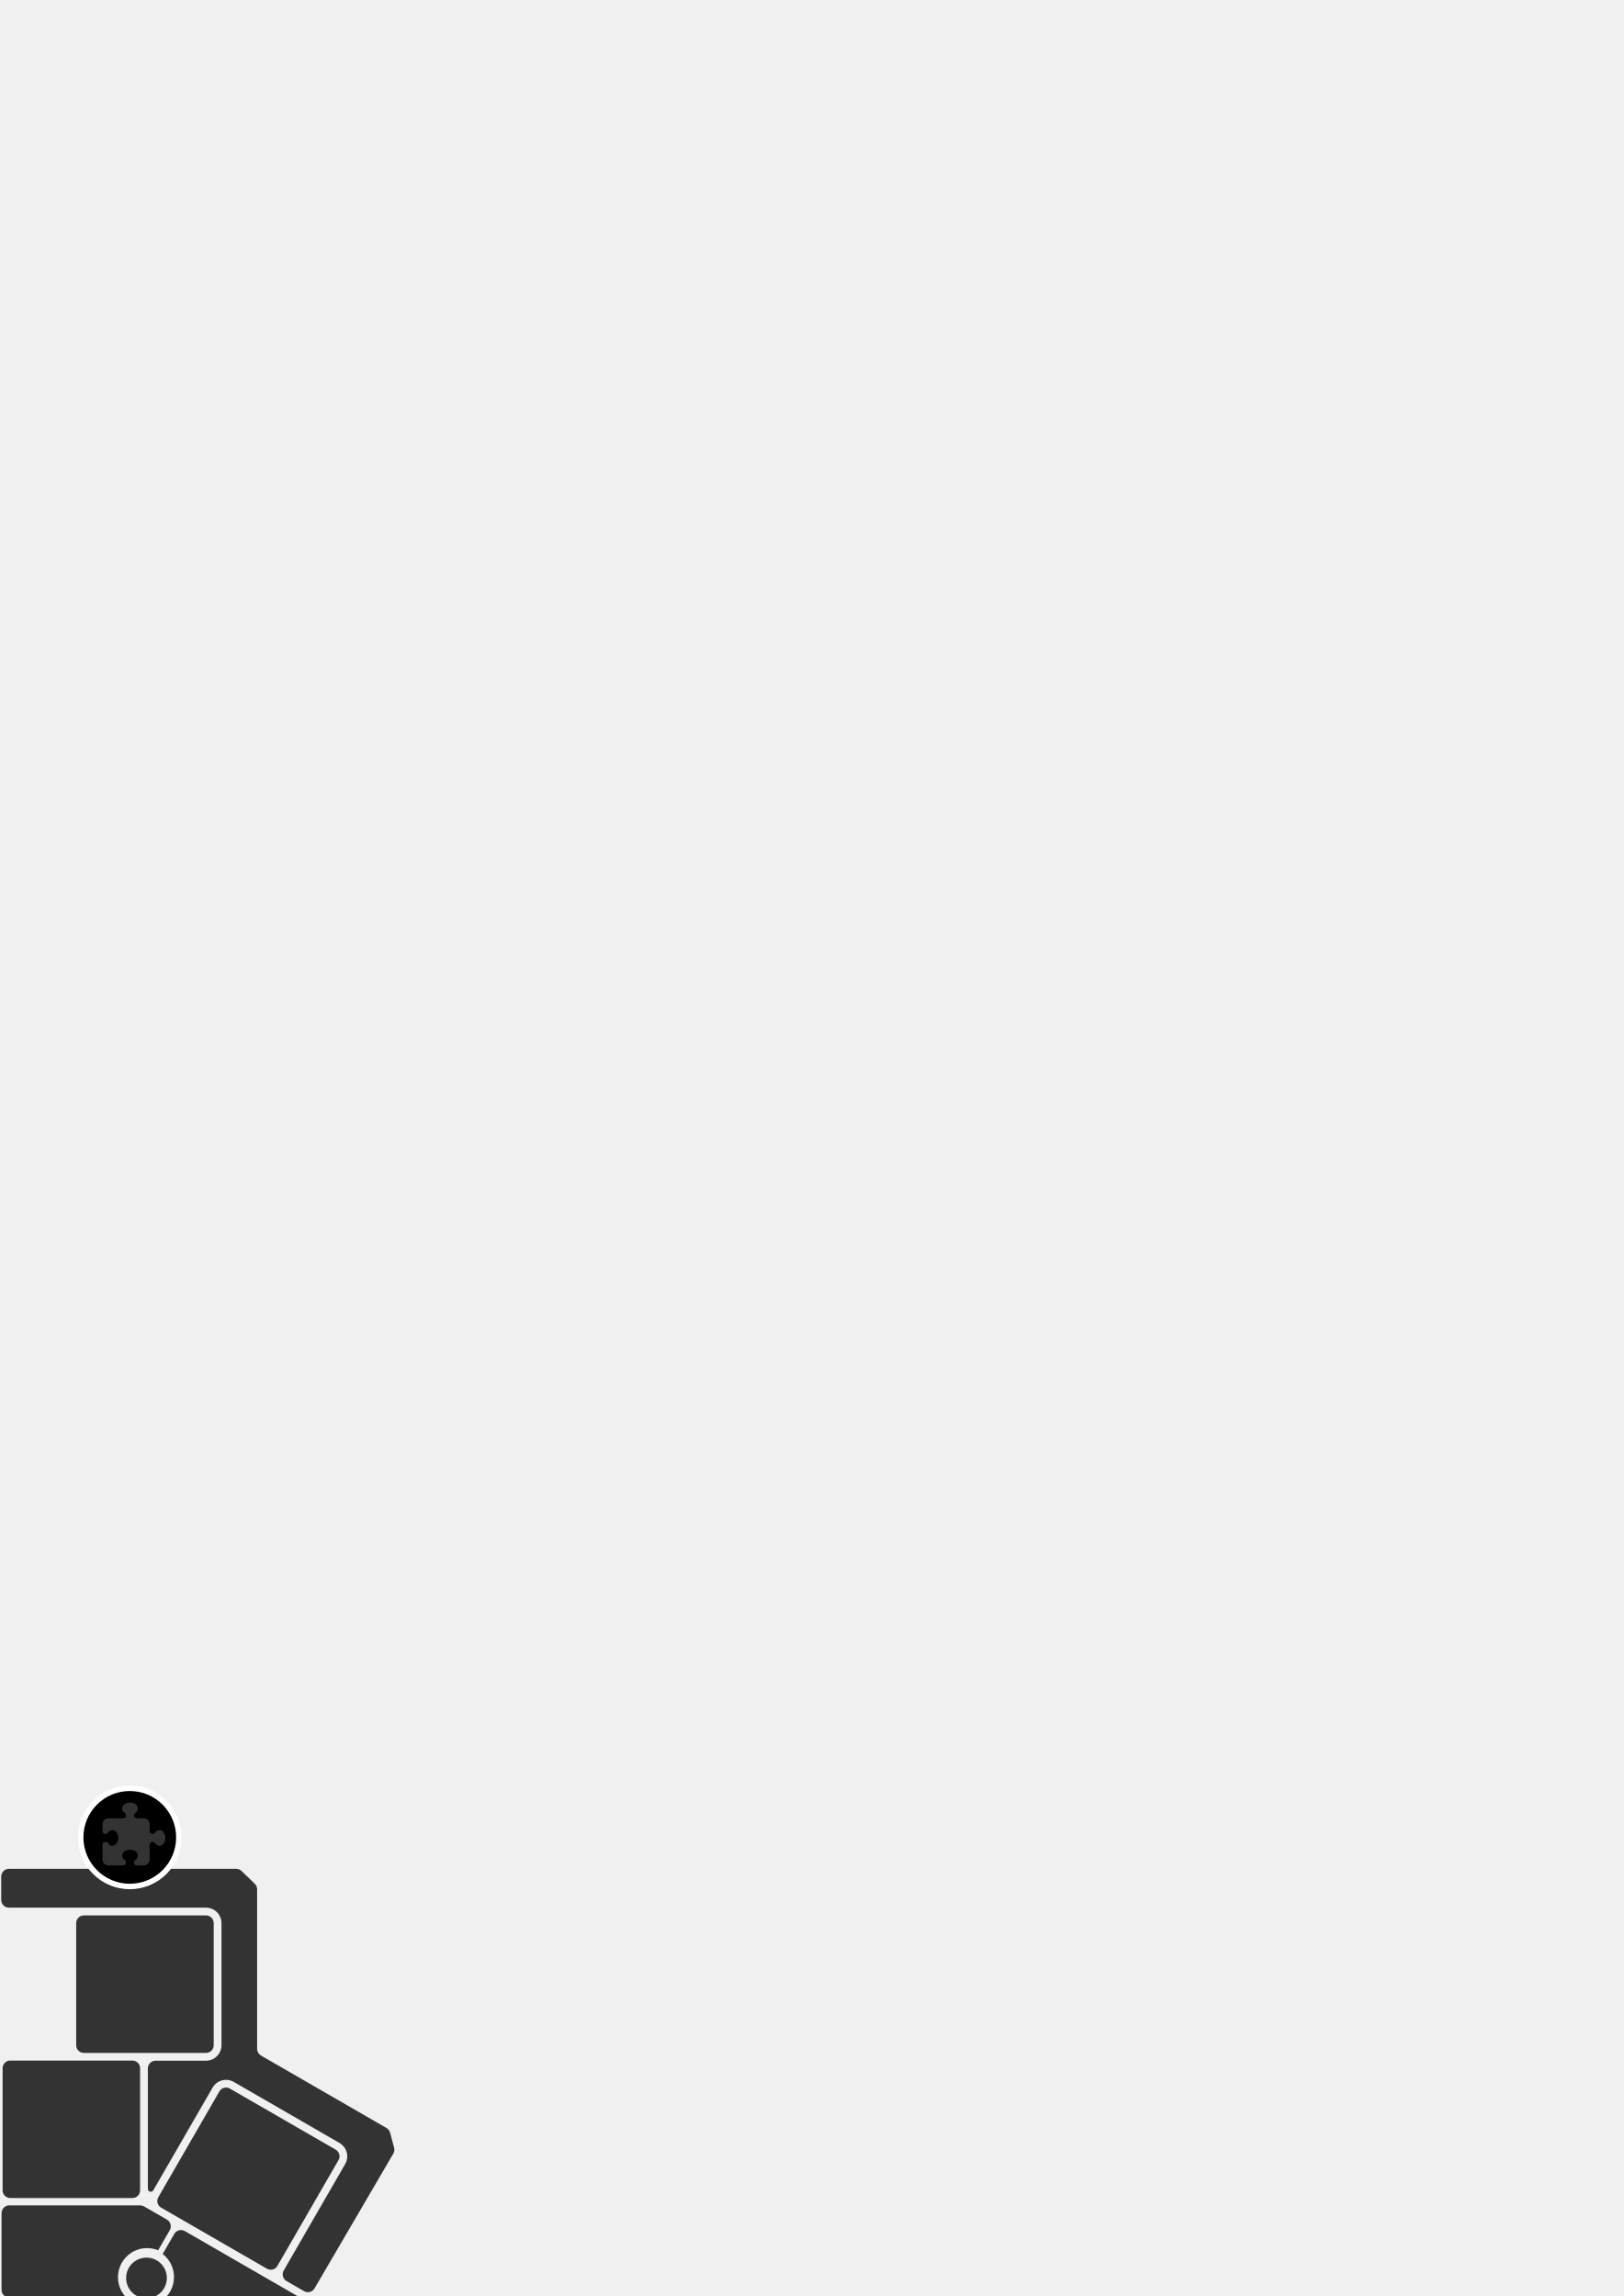
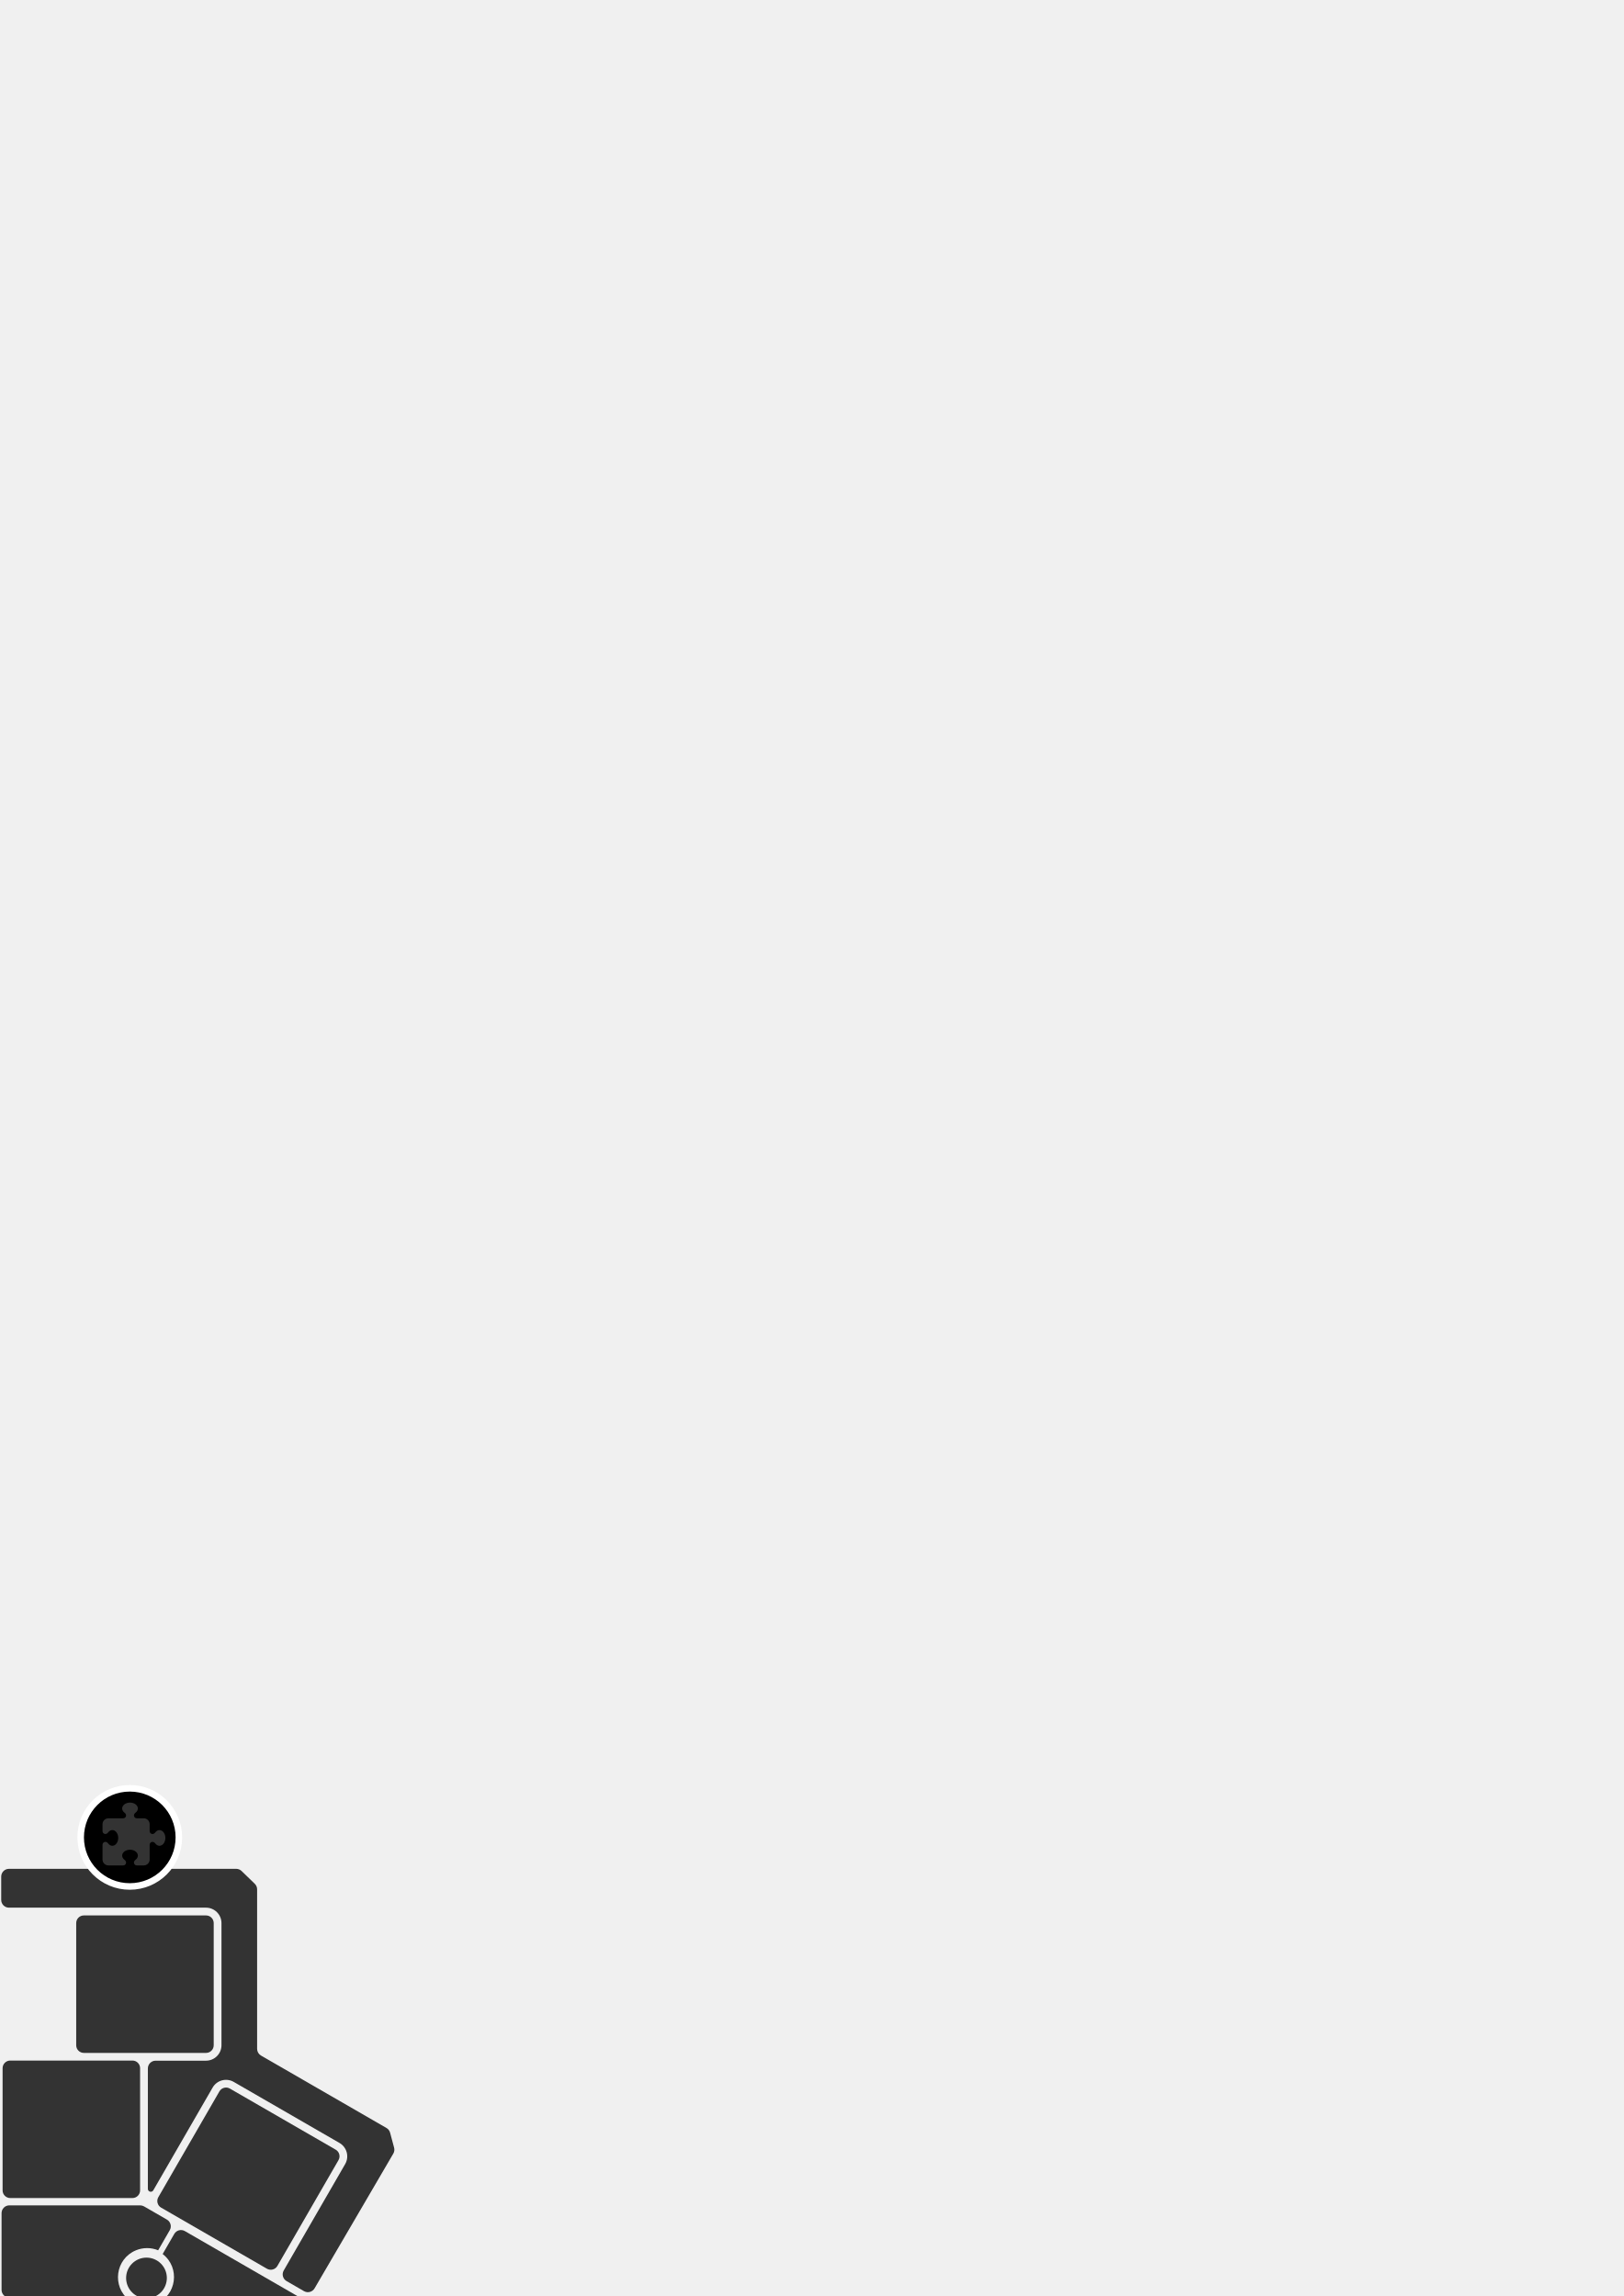
<svg xmlns="http://www.w3.org/2000/svg" version="1.1" height="1052.362" width="744.094" data-module-id="2">
  <rect id="key-1" x="34.921" y="877.929" ry="3.511" width="63.015" height="63.015" style="fill:#333" />
  <rect id="key-2" x="1.189" y="944.447" ry="3.511" width="63.015" height="63.015" style="fill:#333" />
  <rect id="key-3" transform="rotate(30)" height="63.015" width="63.015" ry="3.511" y="776.364" x="566.368" style="fill:#333" />
  <g id="key-4" transform="translate(1, 1011)">
    <path id="key-4-path" d="M 76.792 11.204 C 77.776 9.501 77.193 7.324 75.489 6.34 L 65.023 0.298 C 64.482 -0.014 63.868 -0.179 63.243 -0.179 L 3.276 -0.179 C 1.31 -0.179 -0.284 1.415 -0.284 3.381 L -0.284 38.539 C -0.283 40.106 0.742 41.488 2.24 41.944 L 47.852 55.82 C 49.437 56.303 51.145 55.629 51.972 54.194 L 58.262 43.299 C 50.134 37.032 51.839 24.316 61.331 20.411 C 64.581 19.074 68.227 19.074 71.476 20.41 Z" style="fill:#333" />
    <rect id="key-4-print" ry="0" height="42.254" width="53.355" style="fill:none;stroke:none" />
  </g>
  <g id="key-5" transform="translate(57.794, 1034.774)">
    <circle id="key-5-circle" r="9.333" cy="9.333" cx="9.333" style="fill:#333" />
    <rect id="key-5-print" height="18.666" width="18.66" style="fill:none;stroke:none" transform="rotate(30) translate(3.5, -5)" />
  </g>
  <g id="key-6" transform="translate(89, 1027)">
    <path id="key-6-path" d="M 33.878 56.609 L 49.096 30.562 C 50.092 28.858 49.511 26.669 47.802 25.683 L -4.281 -4.387 C -5.984 -5.37 -8.161 -4.787 -9.144 -3.084 L -14.459 6.123 C -6.329 12.387 -8.028 25.104 -17.519 29.013 C -20.771 30.352 -24.421 30.352 -27.674 29.013 L -32.725 37.761 C -33.871 39.745 -32.87 42.28 -30.678 42.947 L 25.3 59.975 C 26.068 60.208 26.892 60.175 27.638 59.882 L 32.106 58.126 C 32.85 57.833 33.475 57.299 33.878 56.609 Z" style="fill:#333" />
    <rect id="key-6-print" height="40.621" width="55.718" style="fill:none;stroke:none" transform="rotate(30)" />
  </g>
  <path class="module-case" d="M67.764 948.064a3.56 3.56 0 013.56-3.56h23.08a7.093 7.093 0 007.093-7.094v-55.948a7.093 7.093 0 00-7.094-7.093H4.113a3.56 3.56 0 01-3.561-3.56v-10.68a3.56 3.56 0 013.56-3.56h104.129c.925 0 1.813.36 2.477 1.004l6.03 5.844a3.56 3.56 0 011.082 2.556v73.098a3.56 3.56 0 001.78 3.083l57.499 33.197a3.56 3.56 0 011.659 2.162l1.839 6.863a3.56 3.56 0 01-.365 2.718l-36.081 61.754a3.56 3.56 0 01-4.854 1.287l-7.98-4.608a3.56 3.56 0 01-1.304-4.863l28.152-48.76a7.093 7.093 0 00-2.596-9.69l-48.453-27.975a7.093 7.093 0 00-9.69 2.597l-27.184 47.083c-.682 1.182-2.488.698-2.488-.666z" style="fill:#333" />
-   <circle class="module-nav" cx="59.471" cy="842.157" r="22.5" stroke="#fff" stroke-width="2.5" />
+   <circle class="module-nav" cx="59.471" cy="842.157" r="22.5" stroke="#fff" stroke-width="3" />
  <path class="module-nav" d="M 57.781,832.105 C 57.781,831.588 57.455,831.132 57.038,830.823 56.386,830.332 55.981,829.657 55.981,828.91 55.981,827.419 57.596,826.21 59.581,826.21 61.567,826.21 63.181,827.419 63.181,828.91 63.181,829.657 62.776,830.332 62.123,830.823 61.708,831.132 61.381,831.588 61.381,832.105 61.381,832.825 61.966,833.41 62.686,833.41 H 65.881 C 67.372,833.41 68.581,834.619 68.581,836.11 V 839.305 C 68.581,840.025 69.166,840.61 69.886,840.61 70.403,840.61 70.859,840.283 71.168,839.868 71.659,839.215 72.334,838.81 73.081,838.81 74.572,838.81 75.781,840.424 75.781,842.41 75.781,844.395 74.572,846.01 73.081,846.01 72.334,846.01 71.659,845.605 71.168,844.953 70.859,844.536 70.403,844.21 69.886,844.21 69.166,844.21 68.581,844.795 68.581,845.515 V 852.31 C 68.581,853.8 67.372,855.01 65.881,855.01 H 62.686 C 61.966,855.01 61.381,854.425 61.381,853.705 61.381,853.188 61.708,852.732 62.123,852.423 62.776,851.932 63.181,851.257 63.181,850.51 63.181,849.019 61.567,847.81 59.581,847.81 57.596,847.81 55.981,849.019 55.981,850.51 55.981,851.257 56.386,851.932 57.038,852.423 57.455,852.732 57.781,853.188 57.781,853.705 57.781,854.425 57.196,855.01 56.476,855.01 H 49.681 C 48.191,855.01 46.981,853.8 46.981,852.31 V 845.515 C 46.981,844.795 47.566,844.21 48.286,844.21 48.803,844.21 49.259,844.536 49.568,844.953 50.059,845.605 50.734,846.01 51.481,846.01 52.972,846.01 54.181,844.395 54.181,842.41 54.181,840.424 52.972,838.81 51.481,838.81 50.734,838.81 50.059,839.215 49.568,839.868 49.259,840.283 48.803,840.61 48.286,840.61 47.566,840.61 46.981,840.025 46.981,839.305 V 836.11 C 46.981,834.619 48.191,833.41 49.681,833.41 H 56.476 C 57.196,833.41 57.781,832.825 57.781,832.105 Z" style="fill: #333;" />
</svg>
